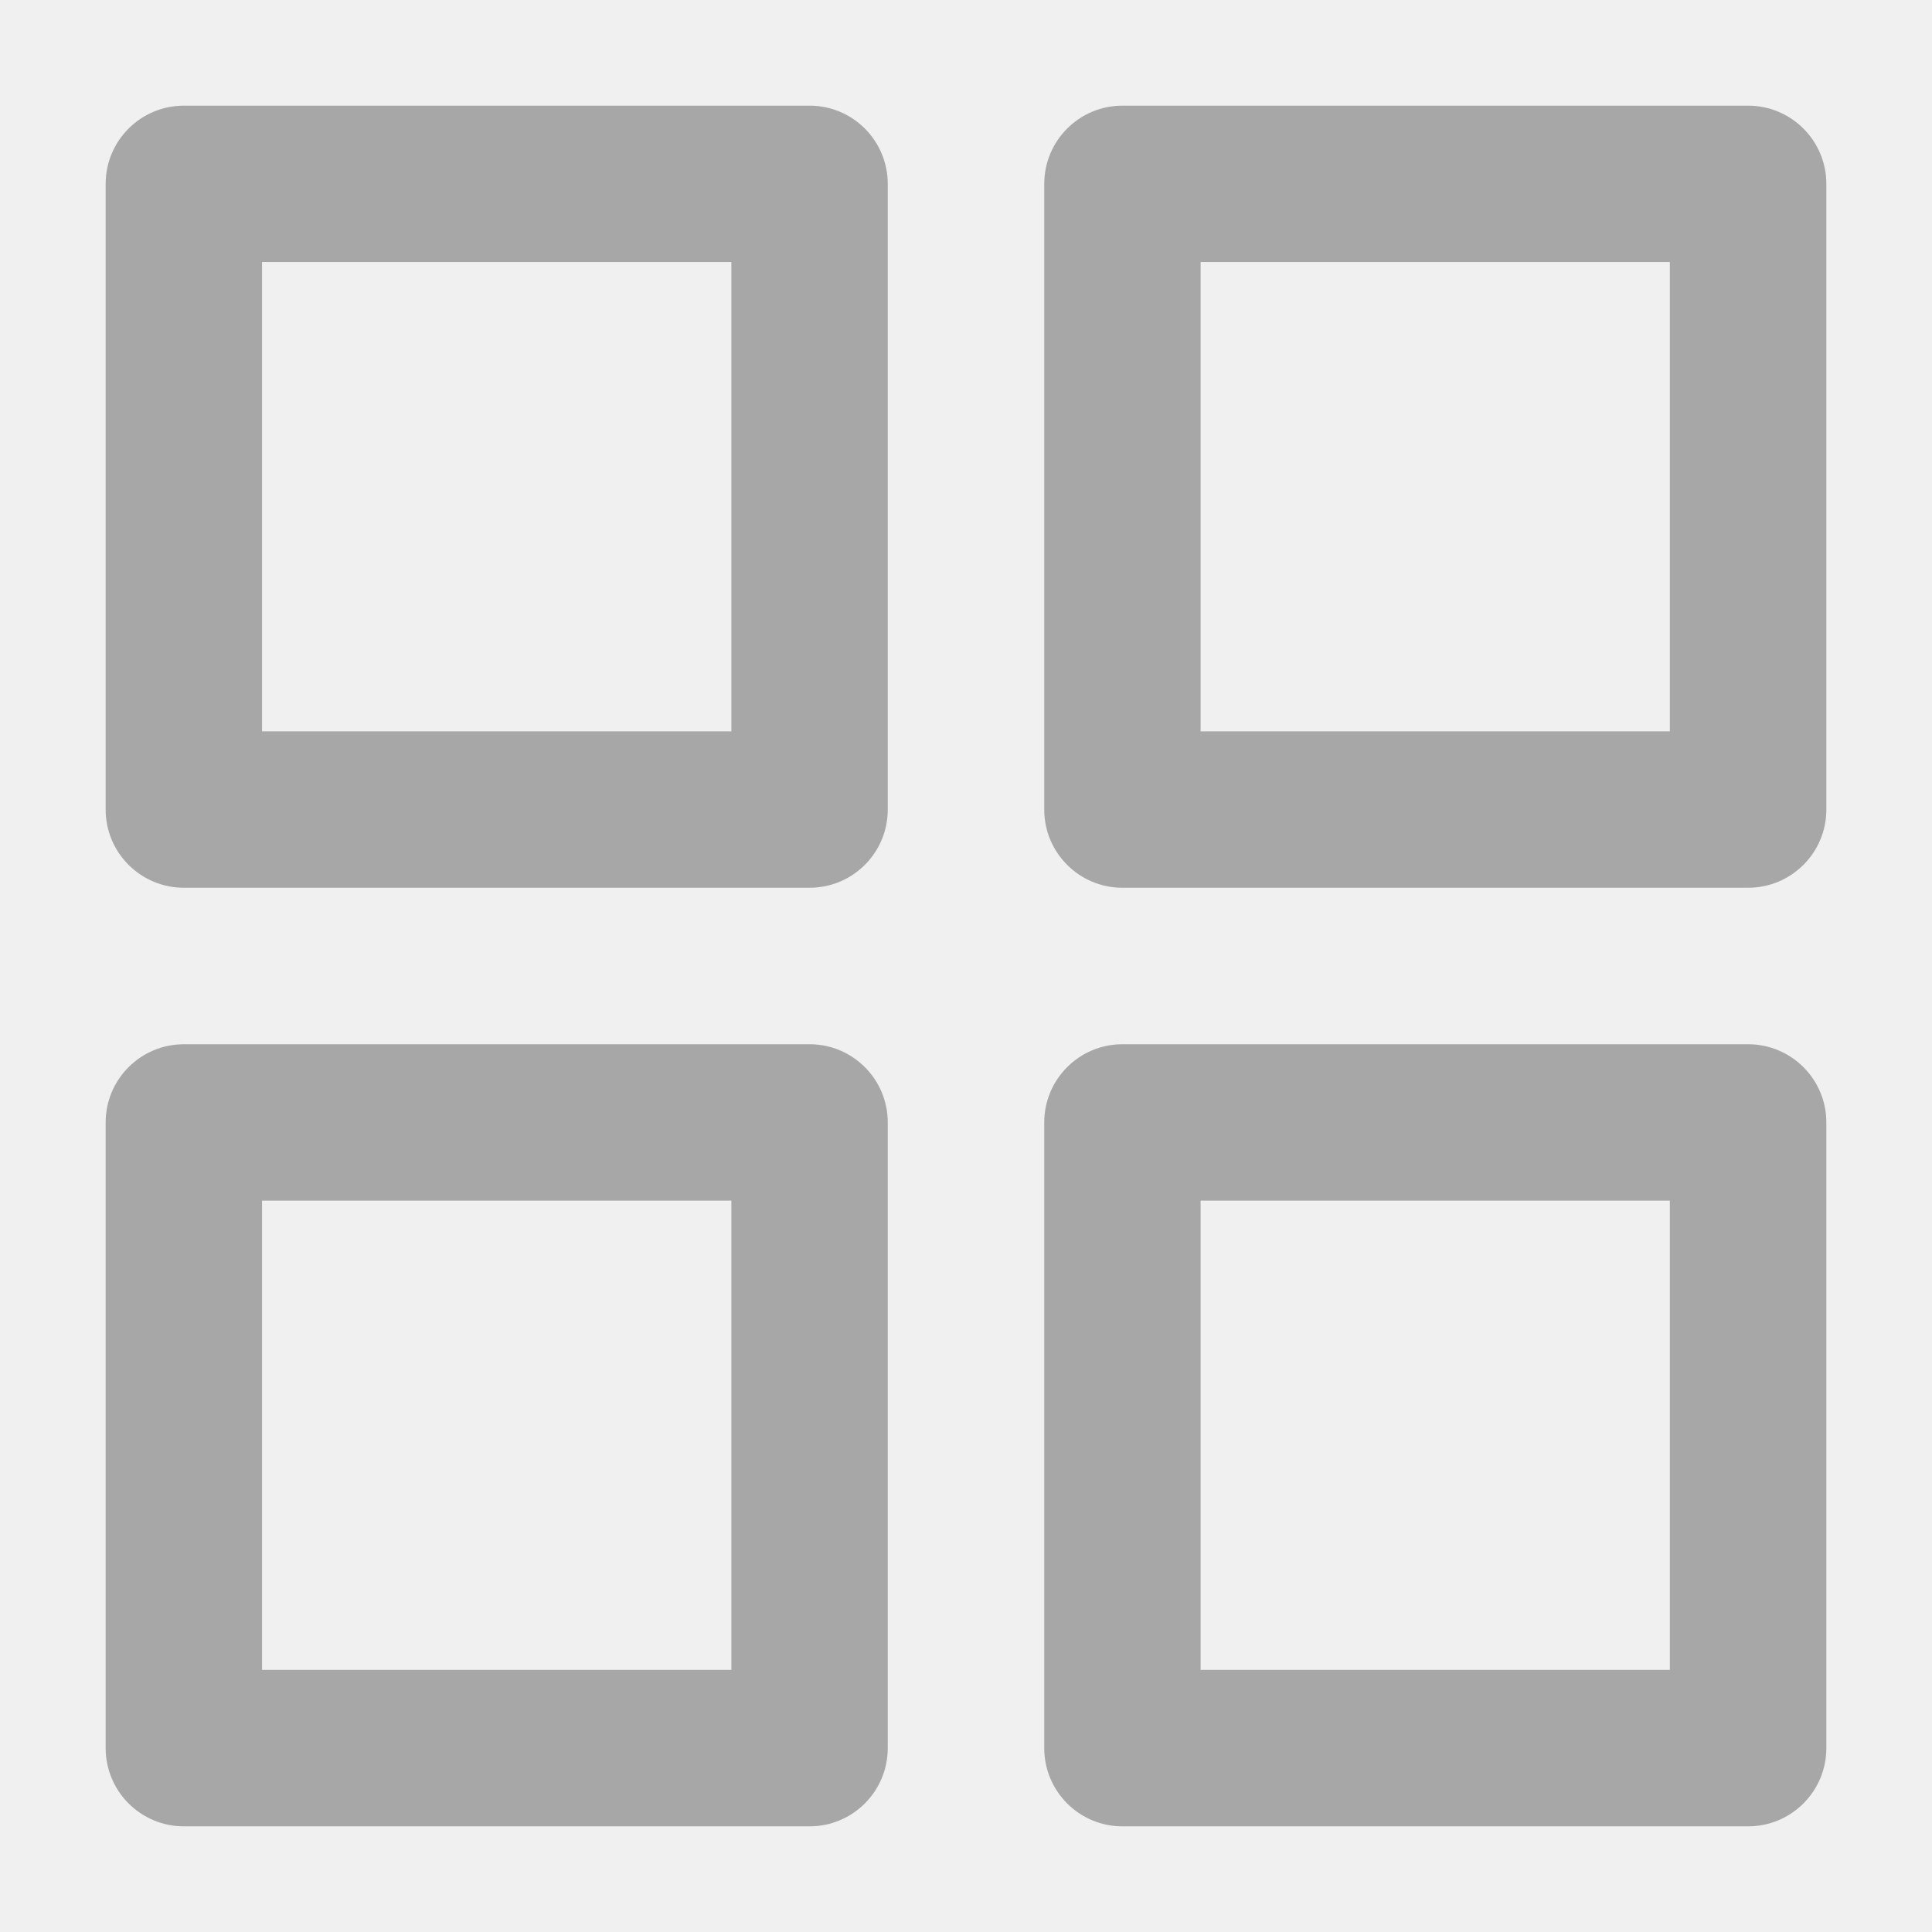
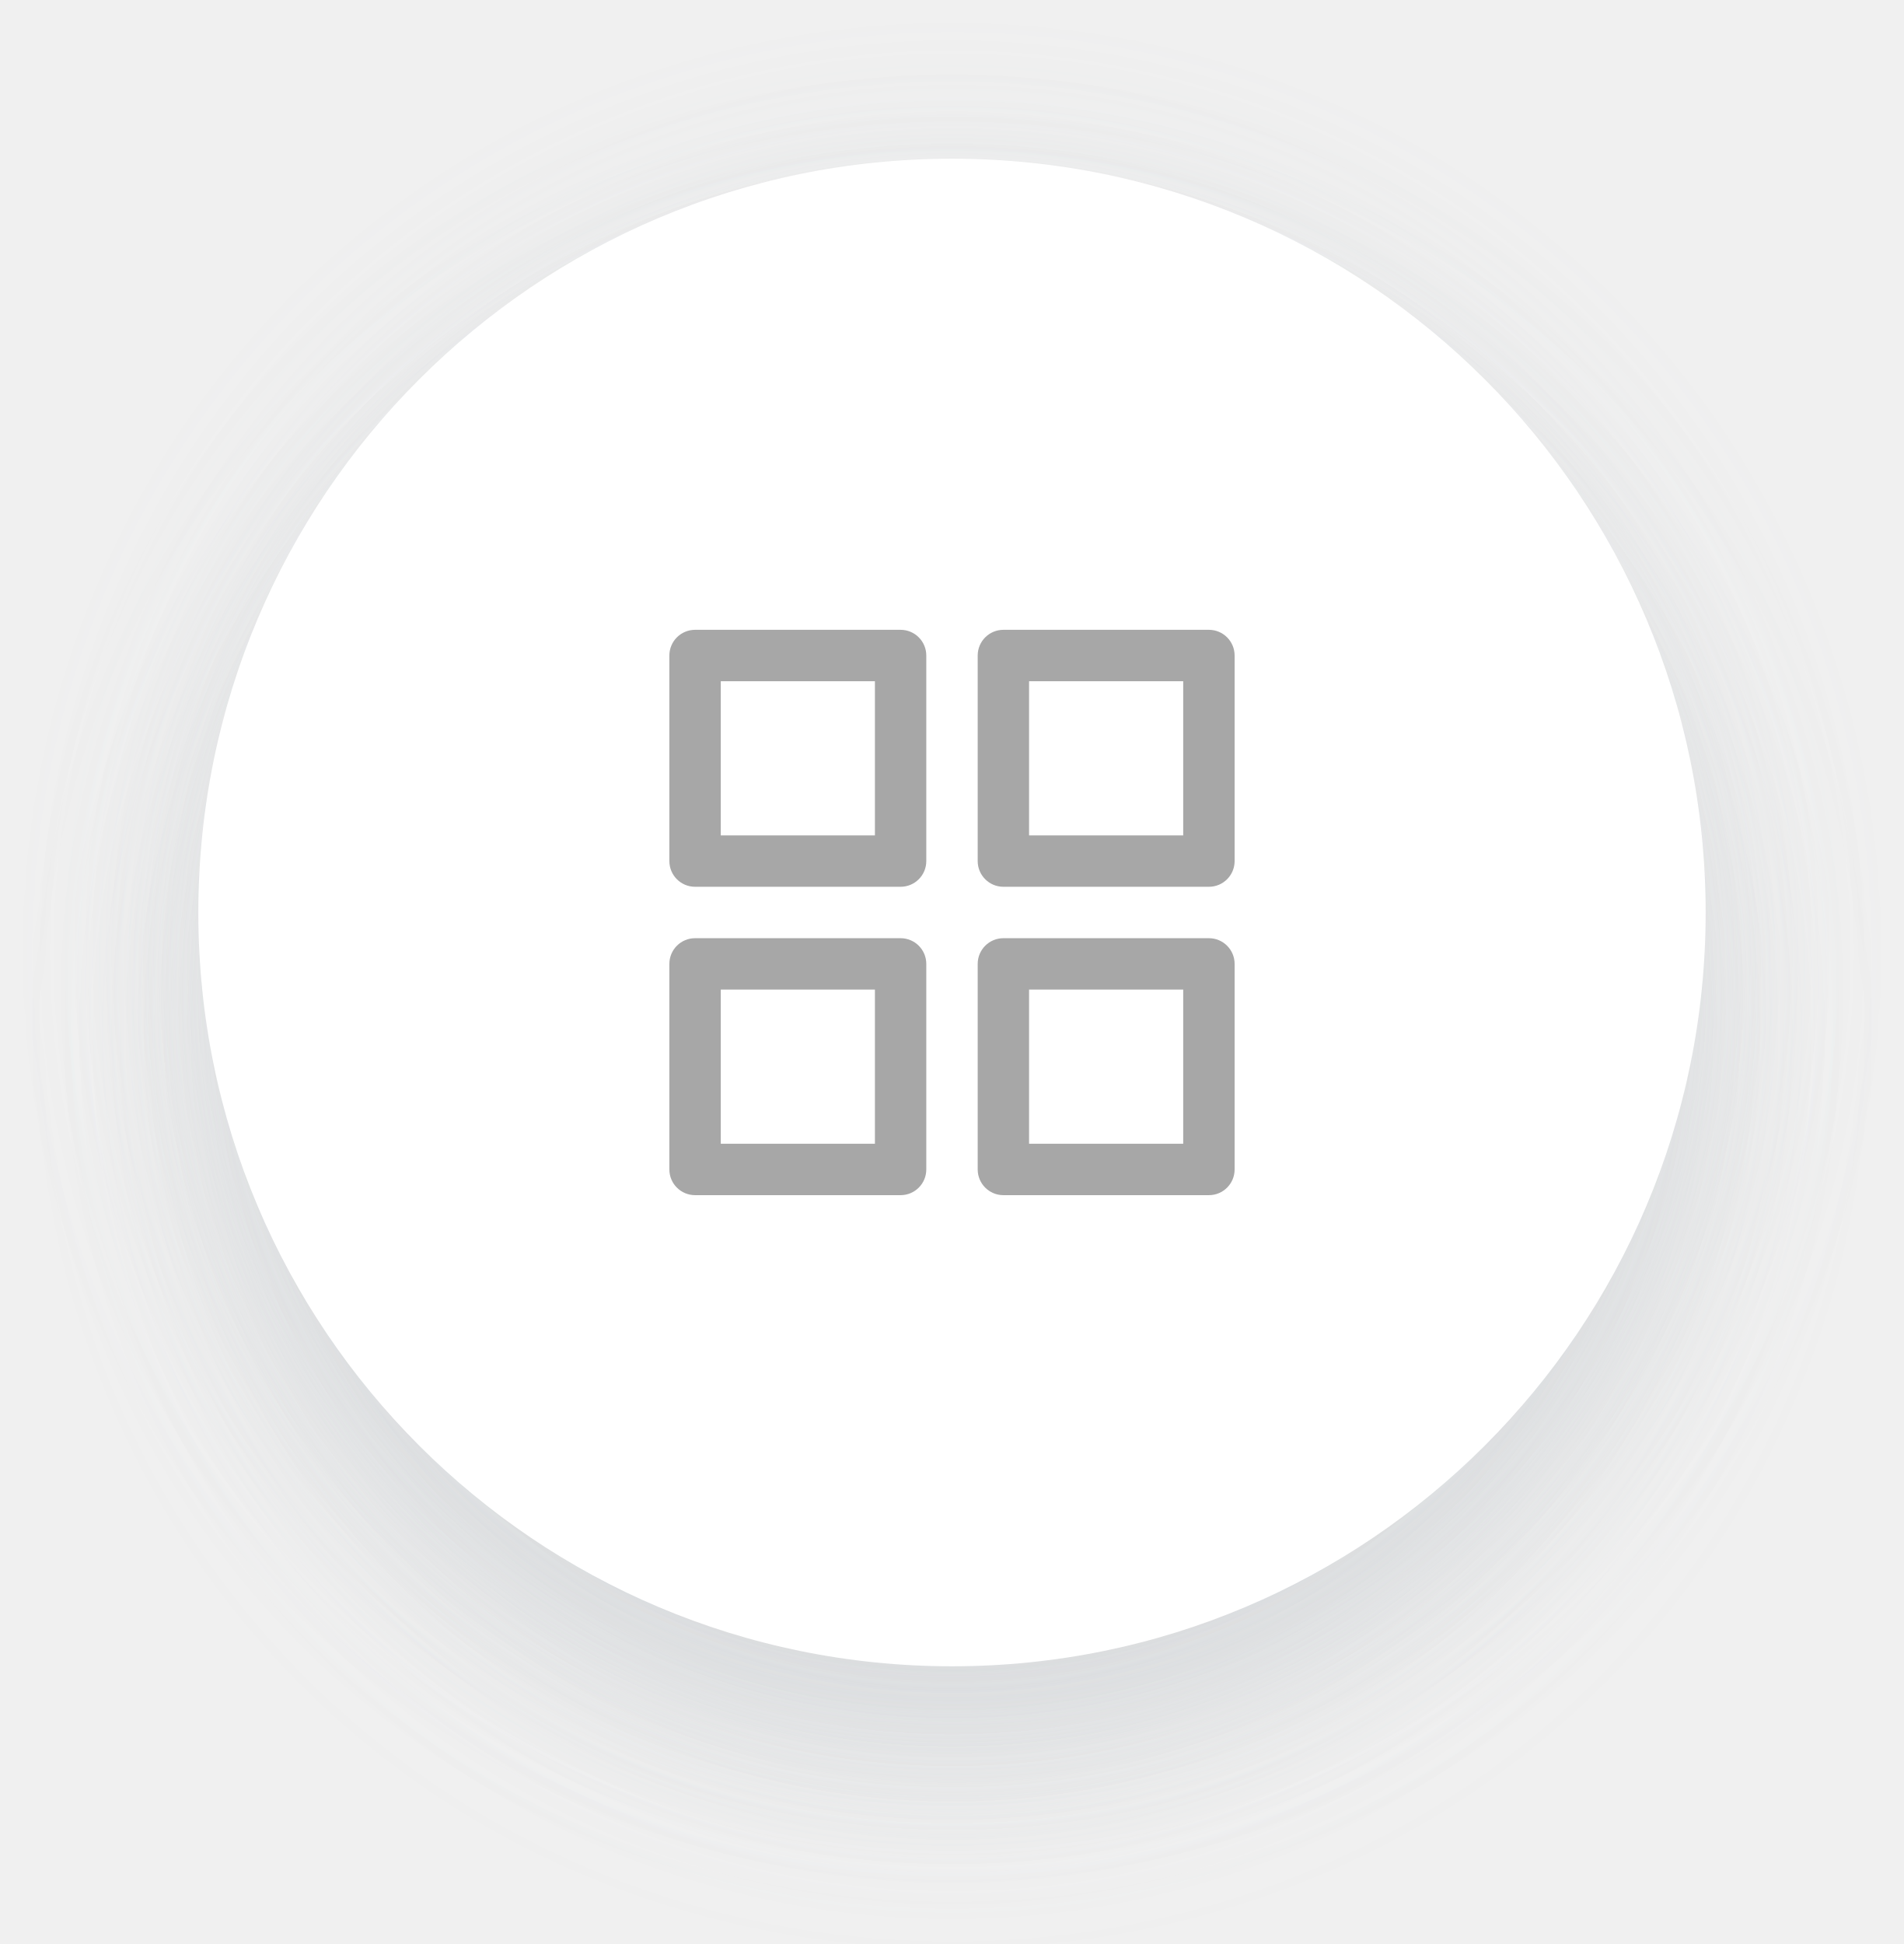
- <svg xmlns="http://www.w3.org/2000/svg" width="16" height="16" viewBox="0 0 16 16" fill="none">
-   <path fill-rule="evenodd" clip-rule="evenodd" d="M1.523 0.875C1.165 0.875 0.875 1.165 0.875 1.523V6.705C0.875 7.062 1.165 7.352 1.523 7.352H6.705C7.062 7.352 7.352 7.062 7.352 6.705V1.523C7.352 1.165 7.062 0.875 6.705 0.875H1.523ZM2.17 6.057V2.17H6.057V6.057H2.17ZM9.295 0.875C8.938 0.875 8.648 1.165 8.648 1.523V6.705C8.648 7.062 8.938 7.352 9.295 7.352H14.477C14.835 7.352 15.125 7.062 15.125 6.705V1.523C15.125 1.165 14.835 0.875 14.477 0.875H9.295ZM9.943 6.057V2.17H13.829V6.057H9.943ZM0.875 9.295C0.875 8.938 1.165 8.648 1.523 8.648H6.705C7.062 8.648 7.352 8.938 7.352 9.295V14.477C7.352 14.835 7.062 15.125 6.705 15.125H1.523C1.165 15.125 0.875 14.835 0.875 14.477V9.295ZM2.17 9.943V13.829H6.057V9.943H2.17ZM9.295 8.648C8.938 8.648 8.648 8.938 8.648 9.295V14.477C8.648 14.835 8.938 15.125 9.295 15.125H14.477C14.835 15.125 15.125 14.835 15.125 14.477V9.295C15.125 8.938 14.835 8.648 14.477 8.648H9.295ZM9.943 13.829V9.943H13.829V13.829H9.943Z" fill="#A7A7A7" />
+ <svg xmlns="http://www.w3.org/2000/svg" width="48" height="49" viewBox="0 0 48 49" fill="none">
+   <g filter="url(#filter0_ddd_10930_37198)">
+     <circle cx="24" cy="23" r="19" fill="white" />
+     <path fill-rule="evenodd" clip-rule="evenodd" d="M17.523 15.875C17.165 15.875 16.875 16.165 16.875 16.523V21.704C16.875 22.062 17.165 22.352 17.523 22.352H22.704C23.062 22.352 23.352 22.062 23.352 21.704V16.523C23.352 16.165 23.062 15.875 22.704 15.875H17.523ZM18.171 21.057V17.171H22.057V21.057H18.171ZM25.296 15.875C24.938 15.875 24.648 16.165 24.648 16.523V21.704C24.648 22.062 24.938 22.352 25.296 22.352H30.477C30.835 22.352 31.125 22.062 31.125 21.704V16.523C31.125 16.165 30.835 15.875 30.477 15.875H25.296ZM25.943 21.057V17.171H29.829V21.057H25.943ZM16.875 24.296C16.875 23.938 17.165 23.648 17.523 23.648H22.704C23.062 23.648 23.352 23.938 23.352 24.296V29.477C23.352 29.835 23.062 30.125 22.704 30.125H17.523C17.165 30.125 16.875 29.835 16.875 29.477V24.296ZM18.171 24.943V28.829H22.057V24.943H18.171ZM25.296 23.648C24.938 23.648 24.648 23.938 24.648 24.296V29.477C24.648 29.835 24.938 30.125 25.296 30.125H30.477C30.835 30.125 31.125 29.835 31.125 29.477V24.296C31.125 23.938 30.835 23.648 30.477 23.648H25.296ZM25.943 28.829V24.943H29.829V28.829H25.943Z" fill="#A7A7A7" />
+   </g>
+   <defs>
+     <filter id="filter0_ddd_10930_37198" x="0" y="0" width="48" height="49" filterUnits="userSpaceOnUse" color-interpolation-filters="sRGB">
+       <feFlood flood-opacity="0" result="BackgroundImageFix" />
+       <feColorMatrix in="SourceAlpha" type="matrix" values="0 0 0 0 0 0 0 0 0 0 0 0 0 0 0 0 0 0 127 0" result="hardAlpha" />
+       <feOffset dy="1" />
+       <feGaussianBlur stdDeviation="2.5" />
+       <feColorMatrix type="matrix" values="0 0 0 0 0.748 0 0 0 0 0.768 0 0 0 0 0.787 0 0 0 0.24 0" />
+       <feBlend mode="normal" in2="BackgroundImageFix" result="effect1_dropShadow_10930_37198" />
+       <feColorMatrix in="SourceAlpha" type="matrix" values="0 0 0 0 0 0 0 0 0 0 0 0 0 0 0 0 0 0 127 0" result="hardAlpha" />
+       <feOffset dy="3" />
+       <feGaussianBlur stdDeviation="2" />
+       <feColorMatrix type="matrix" values="0 0 0 0 0.748 0 0 0 0 0.768 0 0 0 0 0.787 0 0 0 0.18 0" />
+       <feBlend mode="normal" in2="effect1_dropShadow_10930_37198" result="effect2_dropShadow_10930_37198" />
+       <feColorMatrix in="SourceAlpha" type="matrix" values="0 0 0 0 0 0 0 0 0 0 0 0 0 0 0 0 0 0 127 0" result="hardAlpha" />
+       <feOffset dy="2" />
+       <feGaussianBlur stdDeviation="2" />
+       <feColorMatrix type="matrix" values="0 0 0 0 0.748 0 0 0 0 0.768 0 0 0 0 0.787 0 0 0 0.2 0" />
+       <feBlend mode="normal" in2="effect2_dropShadow_10930_37198" result="effect3_dropShadow_10930_37198" />
+       <feBlend mode="normal" in="SourceGraphic" in2="effect3_dropShadow_10930_37198" result="shape" />
+     </filter>
+   </defs>
</svg>
